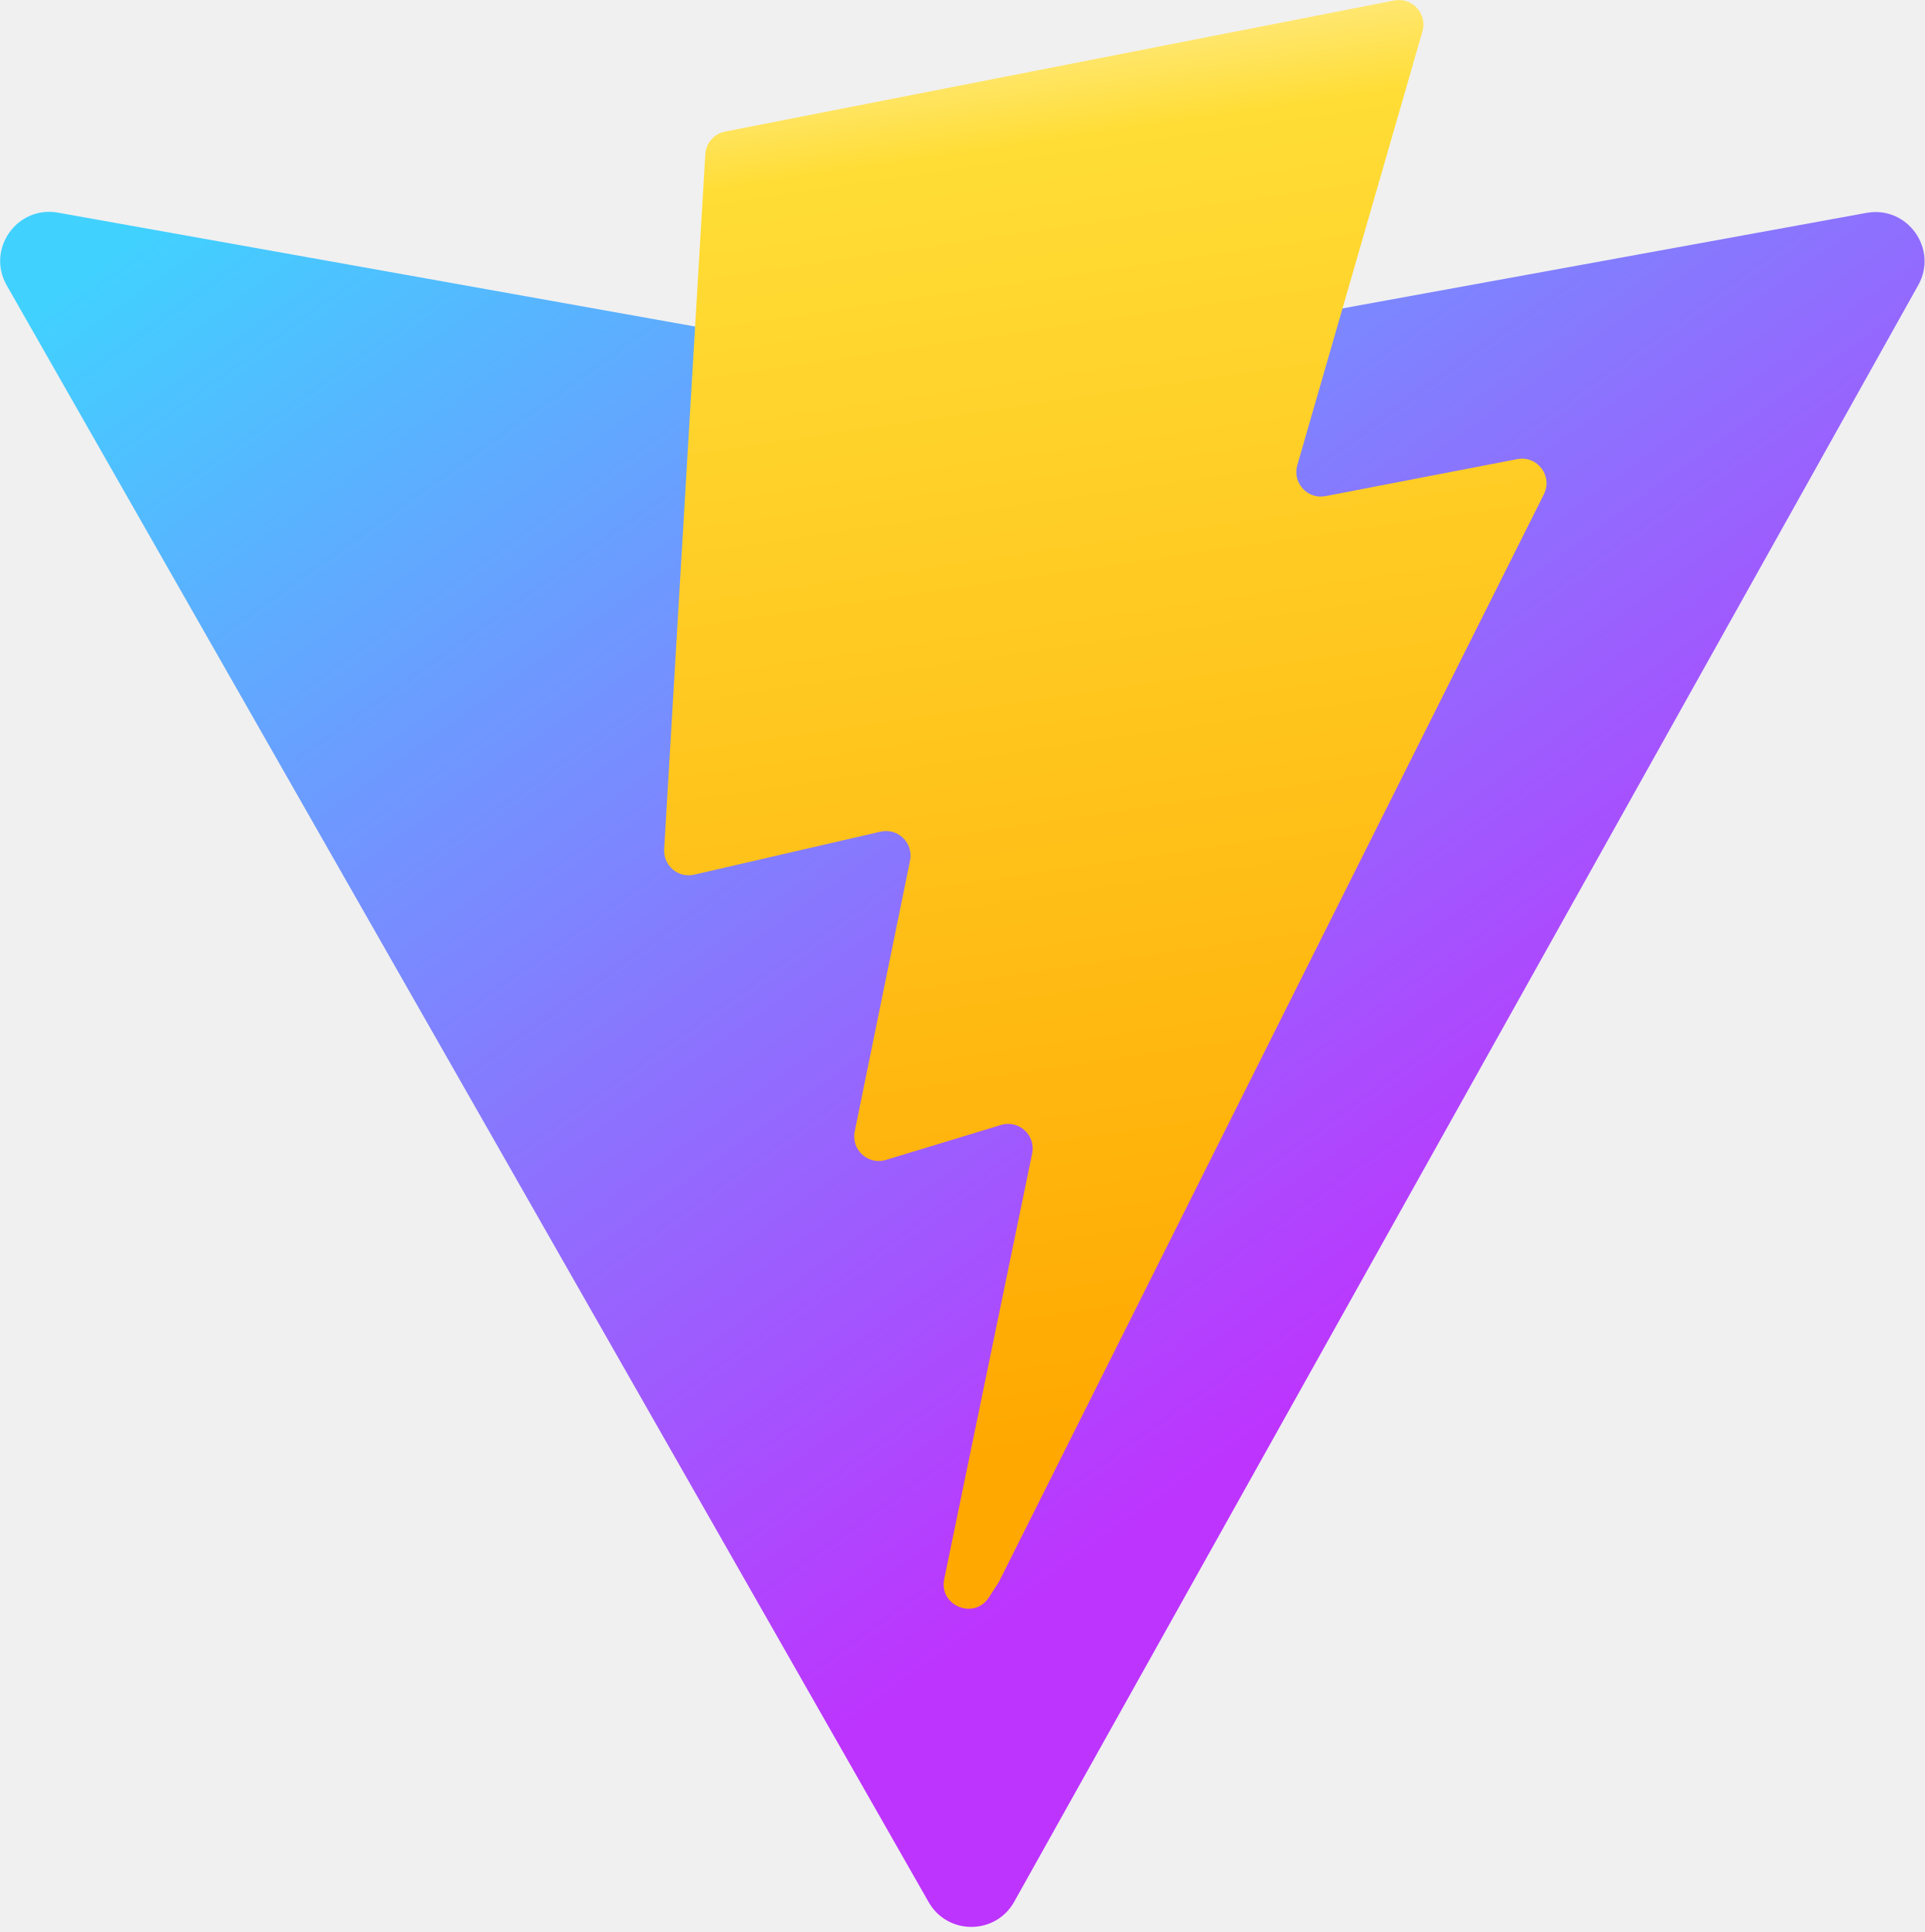
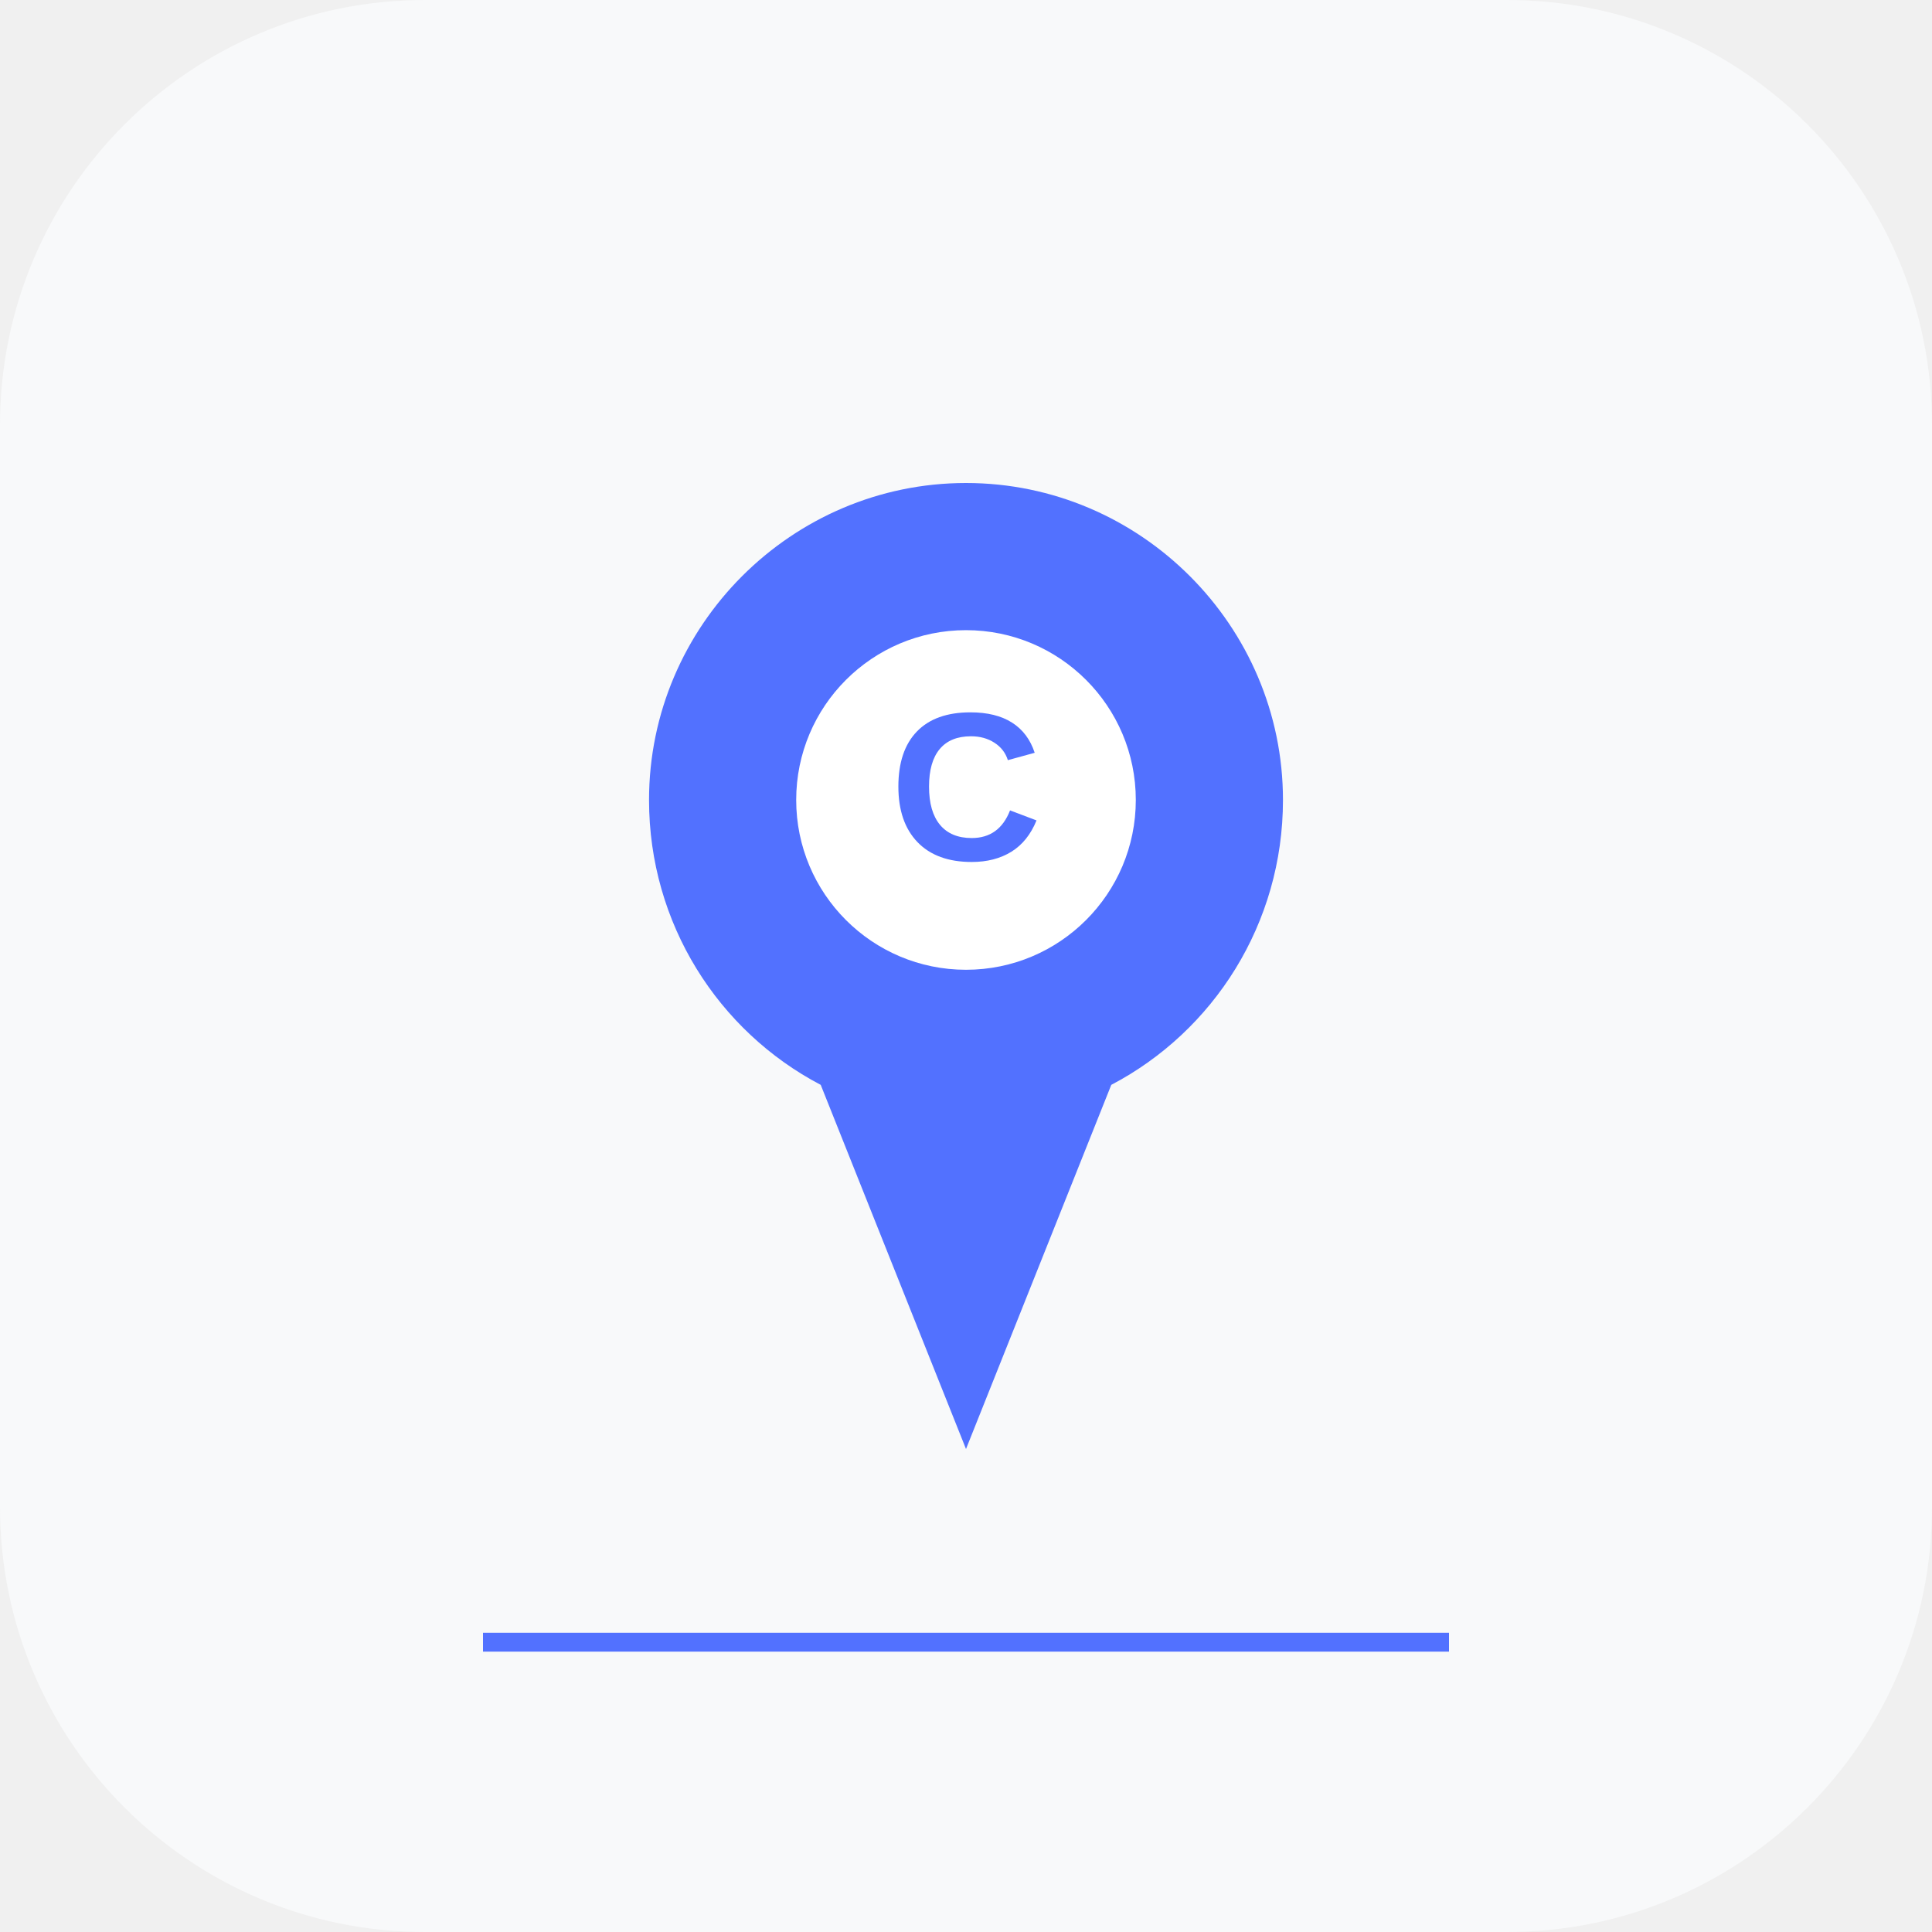
- <svg xmlns="http://www.w3.org/2000/svg" aria-hidden="true" role="img" class="iconify iconify--logos" width="31.88" height="32" preserveAspectRatio="xMidYMid meet" viewBox="0 0 256 257">
-   <defs>
-     <linearGradient id="IconifyId1813088fe1fbc01fb466" x1="-.828%" x2="57.636%" y1="7.652%" y2="78.411%">
-       <stop offset="0%" stop-color="#41D1FF" />
-       <stop offset="100%" stop-color="#BD34FE" />
-     </linearGradient>
-     <linearGradient id="IconifyId1813088fe1fbc01fb467" x1="43.376%" x2="50.316%" y1="2.242%" y2="89.03%">
-       <stop offset="0%" stop-color="#FFEA83" />
-       <stop offset="8.333%" stop-color="#FFDD35" />
-       <stop offset="100%" stop-color="#FFA800" />
-     </linearGradient>
-   </defs>
-   <path fill="url(#IconifyId1813088fe1fbc01fb466)" d="M255.153 37.938L134.897 252.976c-2.483 4.44-8.862 4.466-11.382.048L.875 37.958c-2.746-4.814 1.371-10.646 6.827-9.67l120.385 21.517a6.537 6.537 0 0 0 2.322-.004l117.867-21.483c5.438-.991 9.574 4.796 6.877 9.62Z" />
-   <path fill="url(#IconifyId1813088fe1fbc01fb467)" d="M185.432.063L96.44 17.501a3.268 3.268 0 0 0-2.634 3.014l-5.474 92.456a3.268 3.268 0 0 0 3.997 3.378l24.777-5.718c2.318-.535 4.413 1.507 3.936 3.838l-7.361 36.047c-.495 2.426 1.782 4.5 4.151 3.78l15.304-4.649c2.372-.72 4.652 1.36 4.15 3.788l-11.698 56.621c-.732 3.542 3.979 5.473 5.943 2.437l1.313-2.028l72.516-144.72c1.215-2.423-.88-5.186-3.54-4.672l-25.505 4.922c-2.396.462-4.435-1.77-3.759-4.114l16.646-57.705c.677-2.35-1.37-4.583-3.769-4.113Z" />
+ <svg xmlns="http://www.w3.org/2000/svg" viewBox="0 0 512 512">
+   <rect x="0" y="0" width="512" height="512" fill="#F8F9FA" rx="112.64" ry="112.64" />
+   <path d="M256 128        C209.8 128 172 165.8 172 212        C172 244.8 190.4 273.3 217.5 287.5        L256 384        L294.5 287.5        C321.6 273.3 340 244.8 340 212        C340 165.8 302.2 128 256 128Z" fill="#5271FF" />
+   <circle cx="256" cy="212" r="45" fill="#FFFFFF" />
+   <text x="256" y="212" font-family="Arial, sans-serif" font-size="56" font-weight="bold" fill="#5271FF" text-anchor="middle" dominant-baseline="middle">C</text>
+   <line x1="128" y1="435.2" x2="384" y2="435.2" stroke="#5271FF" stroke-width="5" />
</svg>
